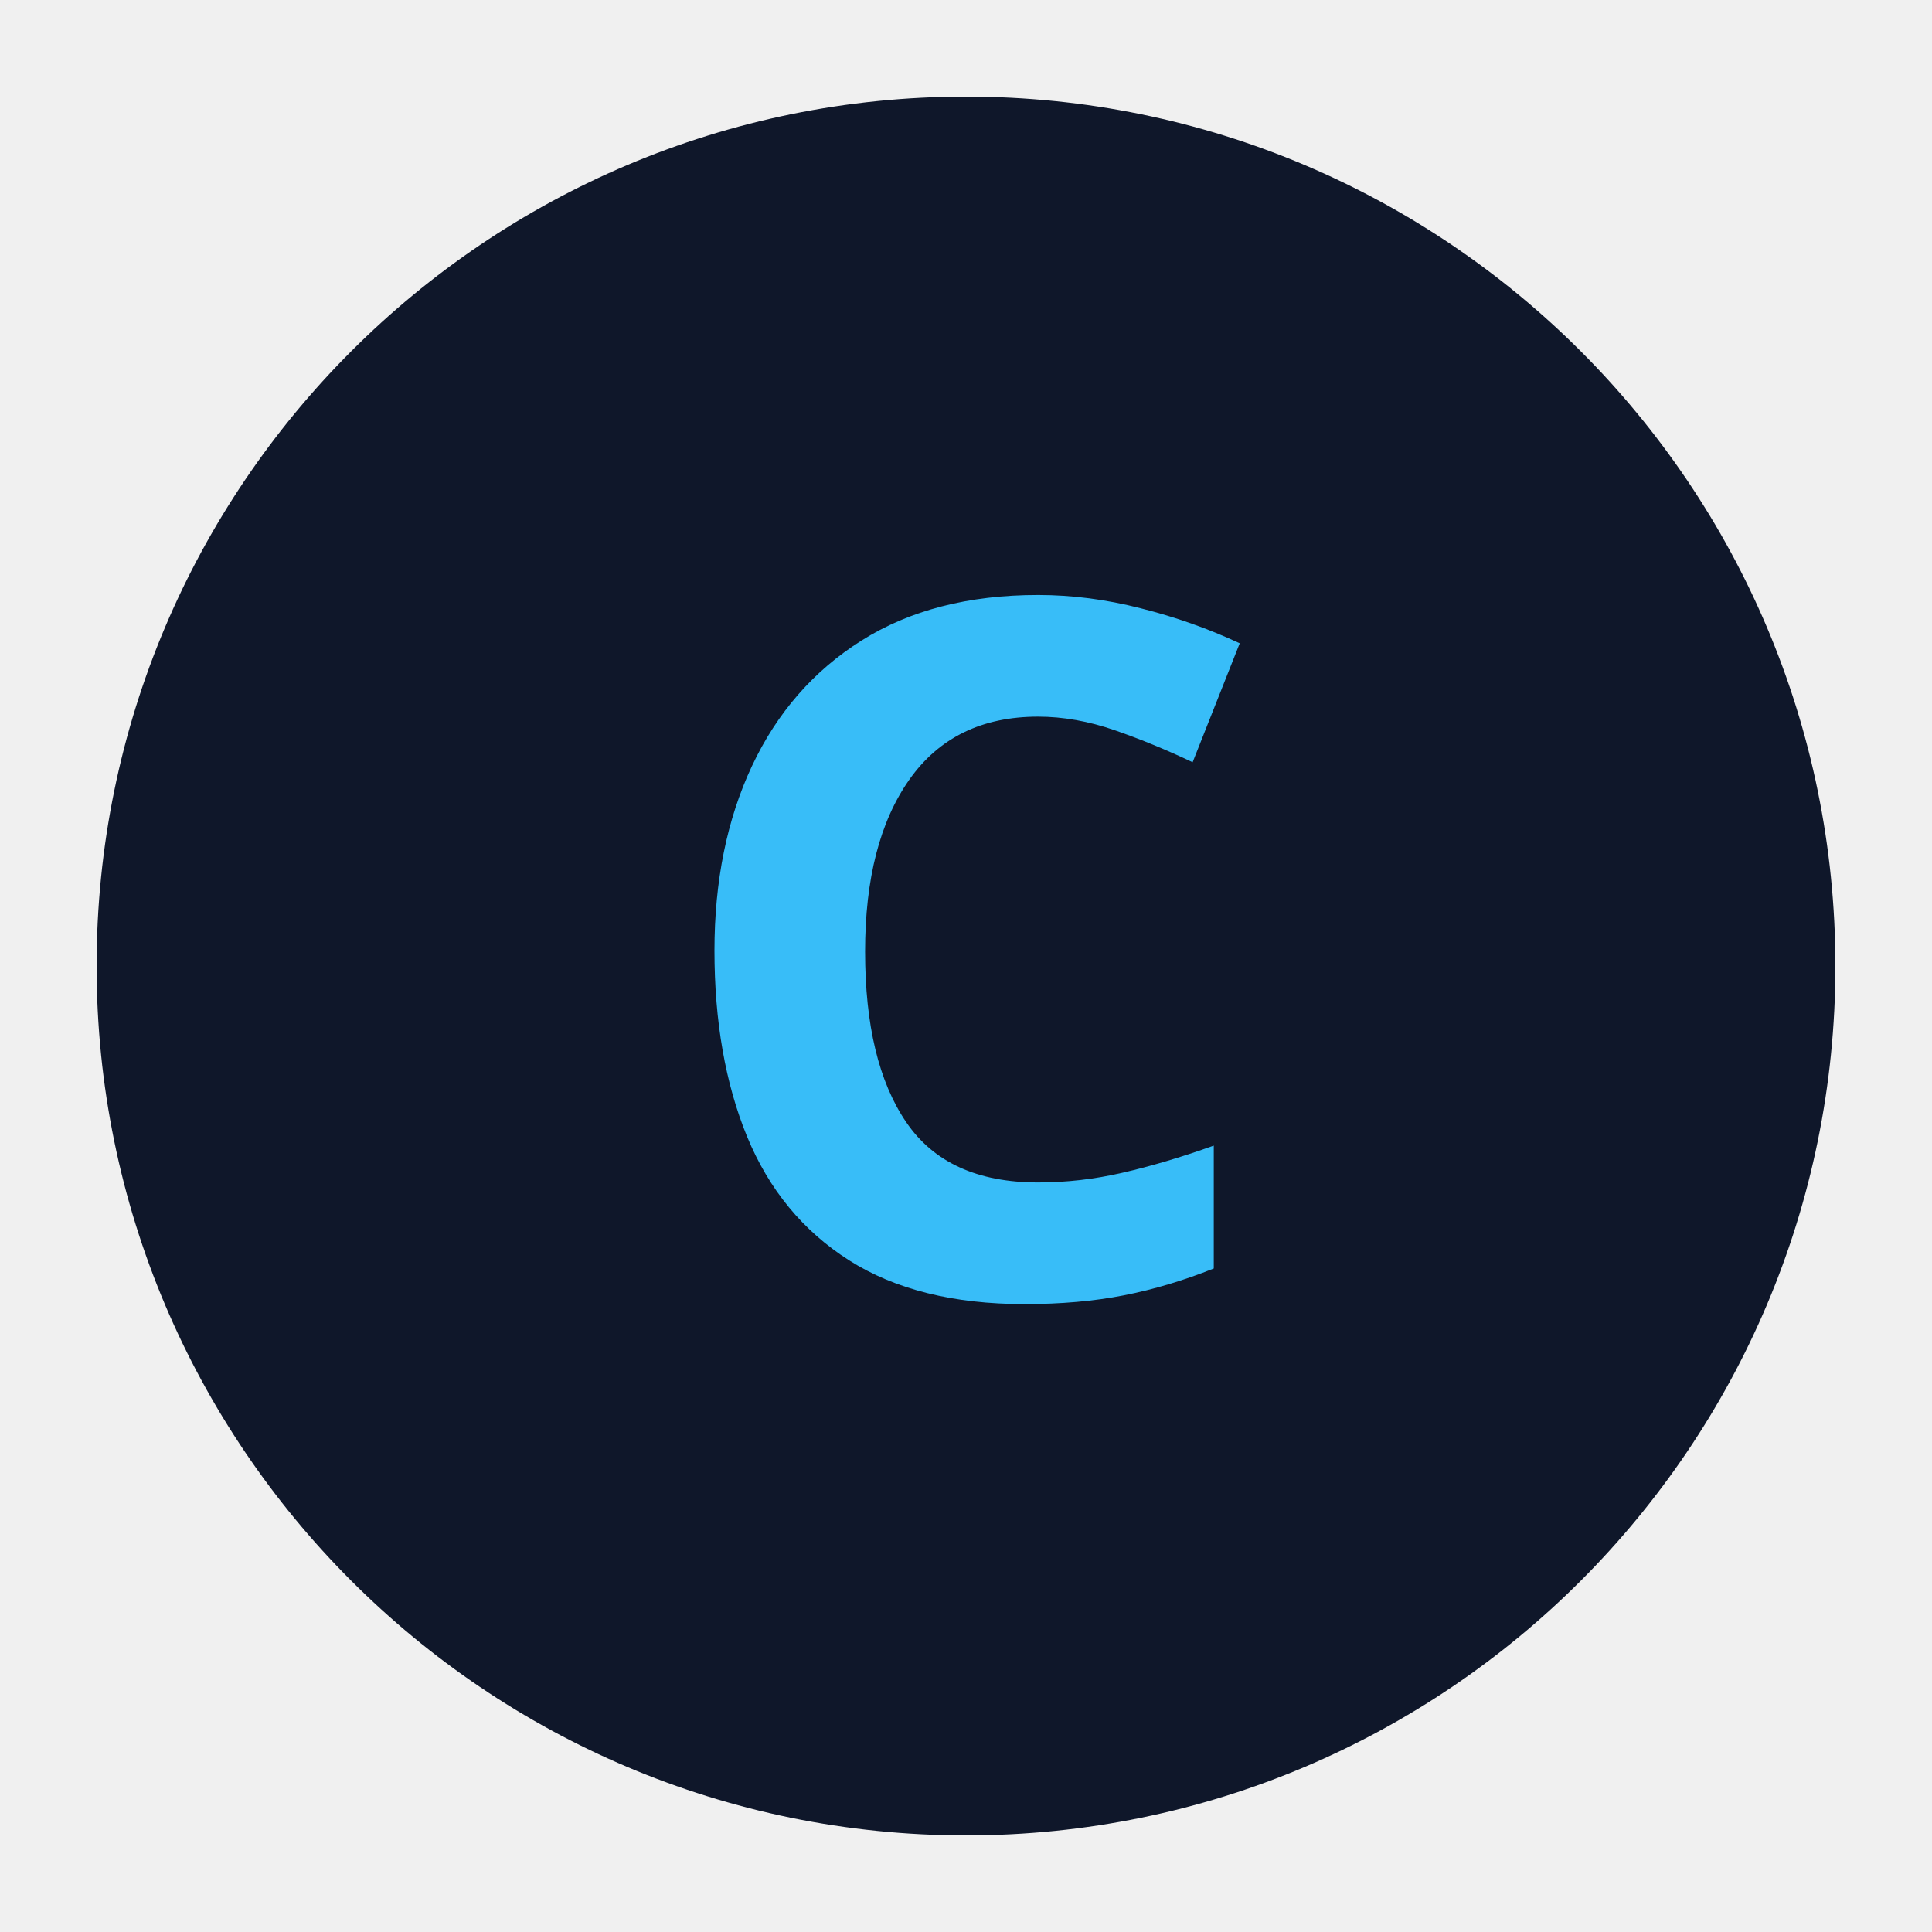
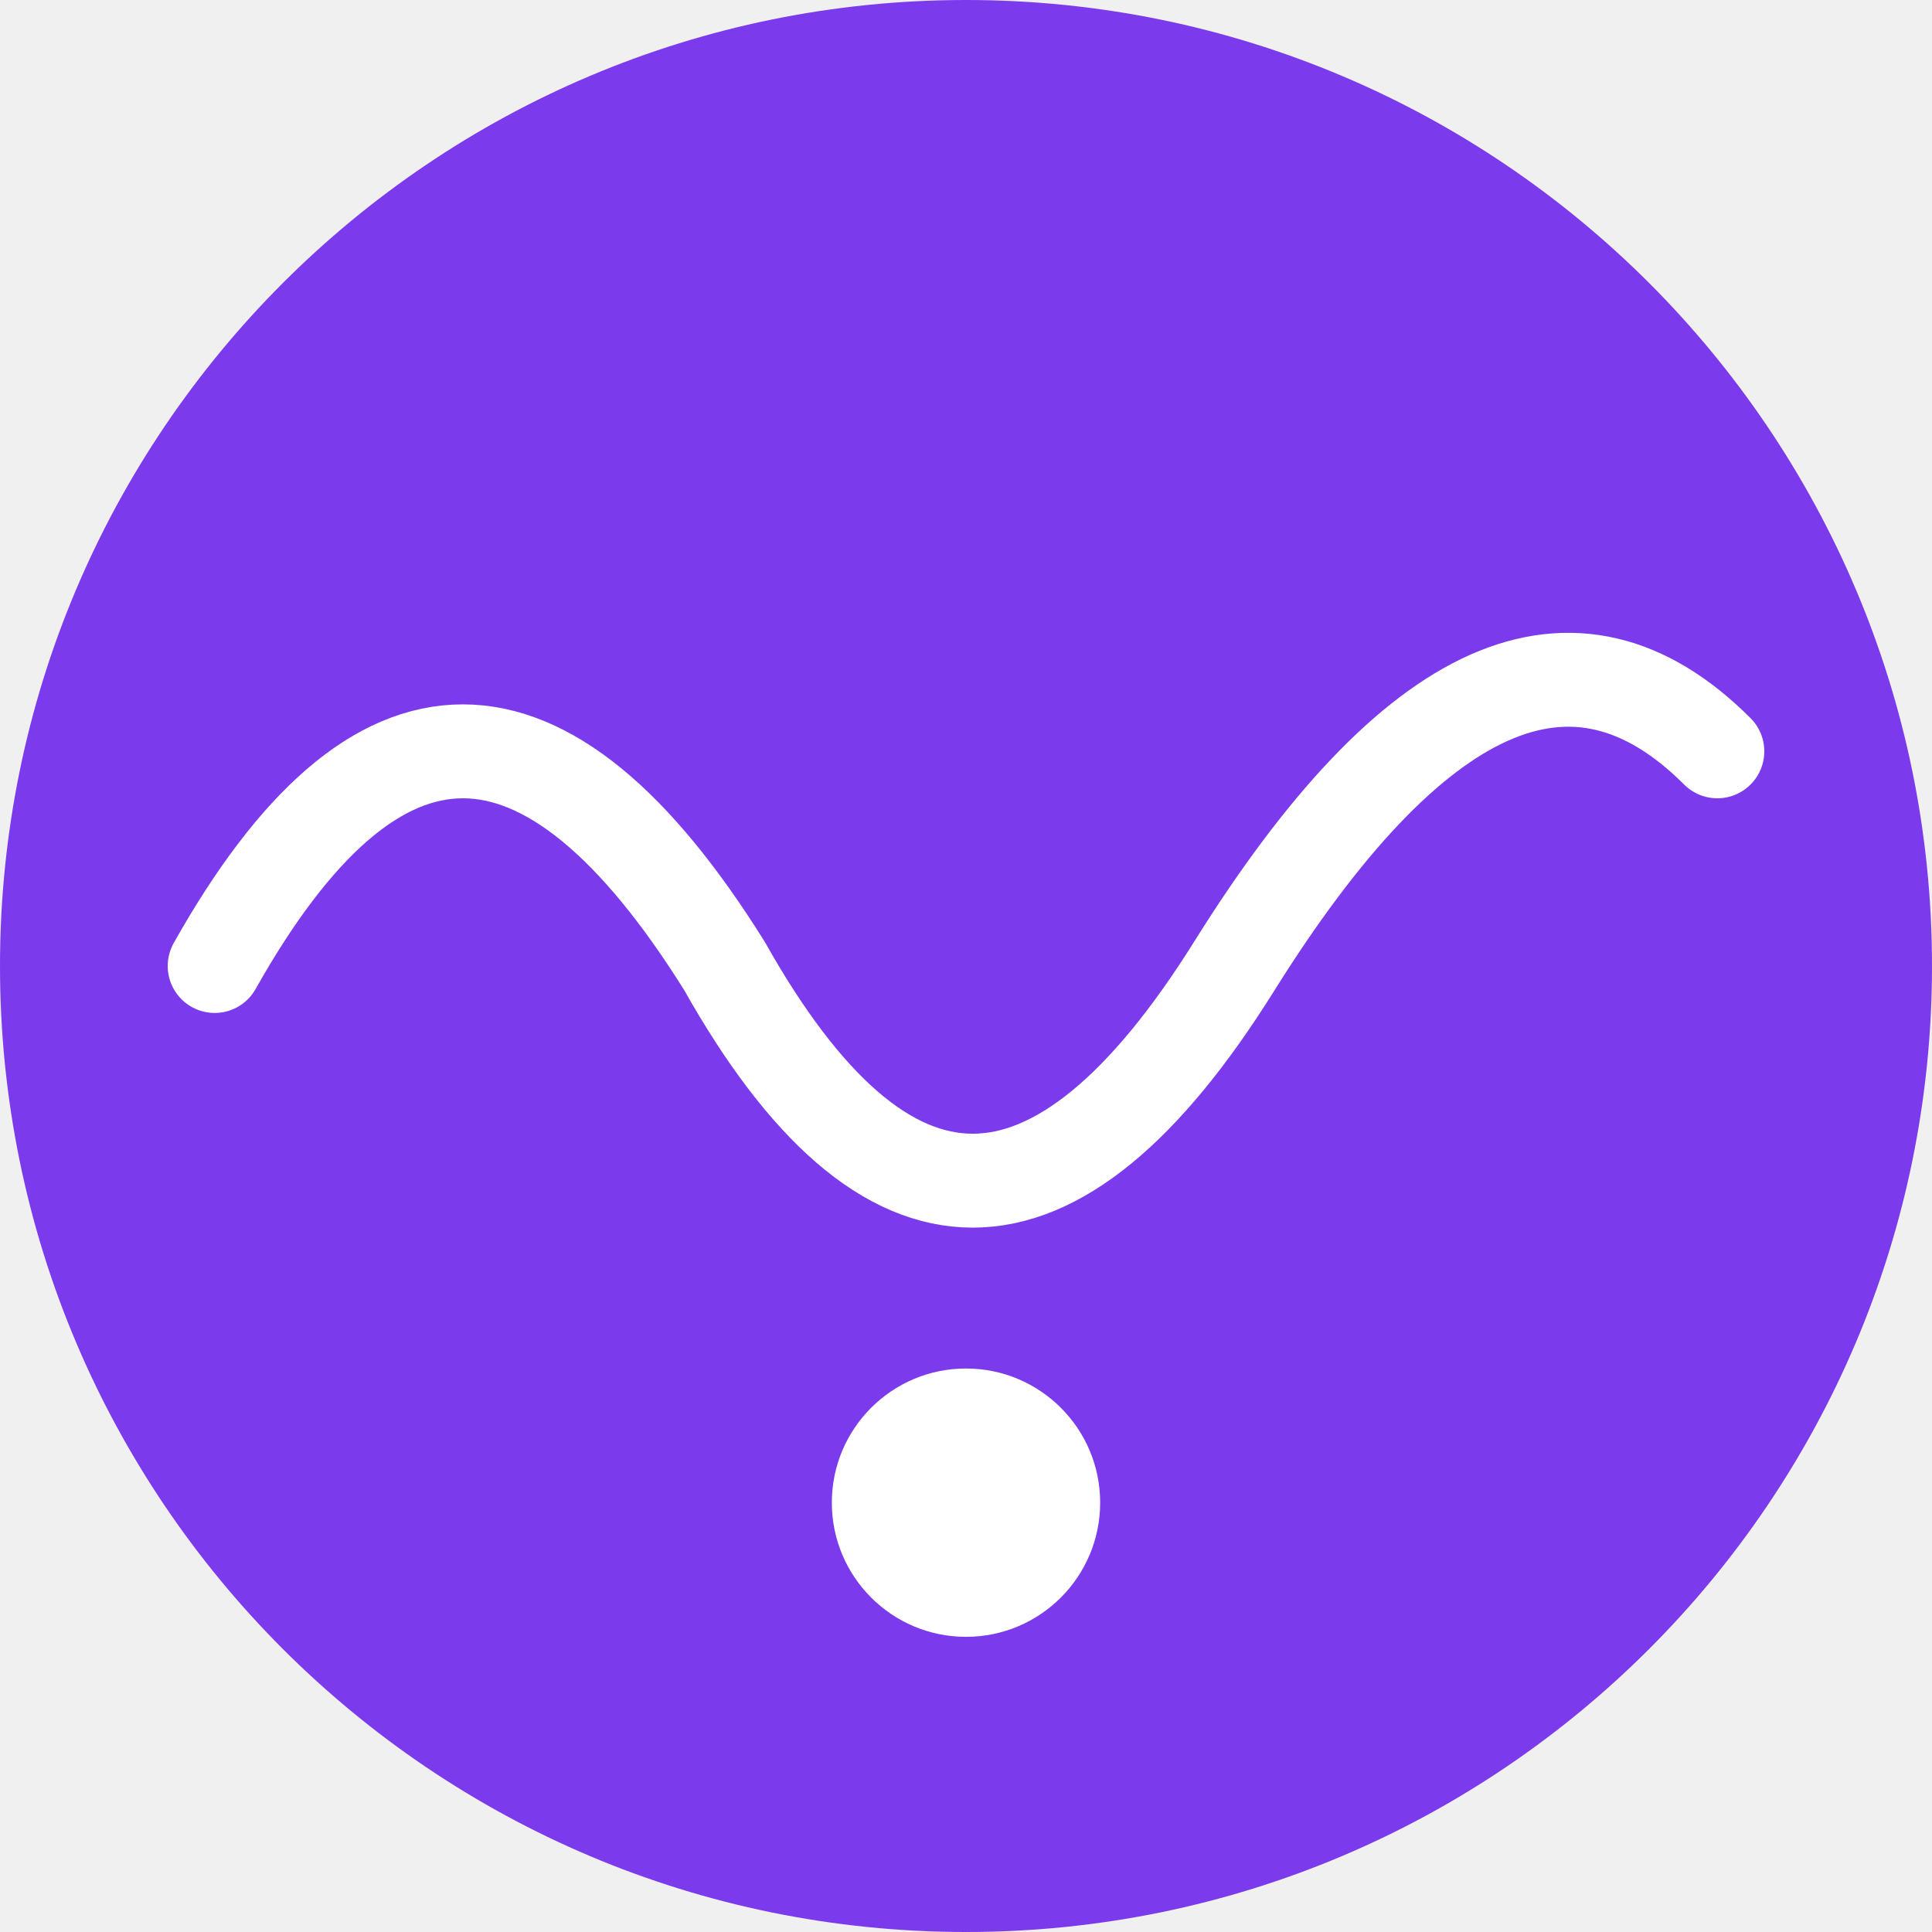
- <svg xmlns="http://www.w3.org/2000/svg" viewBox="0 0 100 100">
-   <circle cx="50" cy="50" r="45" fill="#0f172a" />
-   <text x="50" y="67" font-size="50" text-anchor="middle" fill="#38bdf8" font-family="sans-serif" font-weight="bold">C</text>
+ <svg xmlns="http://www.w3.org/2000/svg" viewBox="0 0 72 72">
+   <circle cx="36" cy="36" r="36" fill="#7c3aed" />
+   <path d="M8 36 Q17 20 27 36 Q36 52 46 36 Q56 20 64 28" fill="none" stroke="white" stroke-width="3.5" stroke-linecap="round" stroke-linejoin="round" />
+   <circle cx="36" cy="56" r="5" fill="white" />
</svg>
